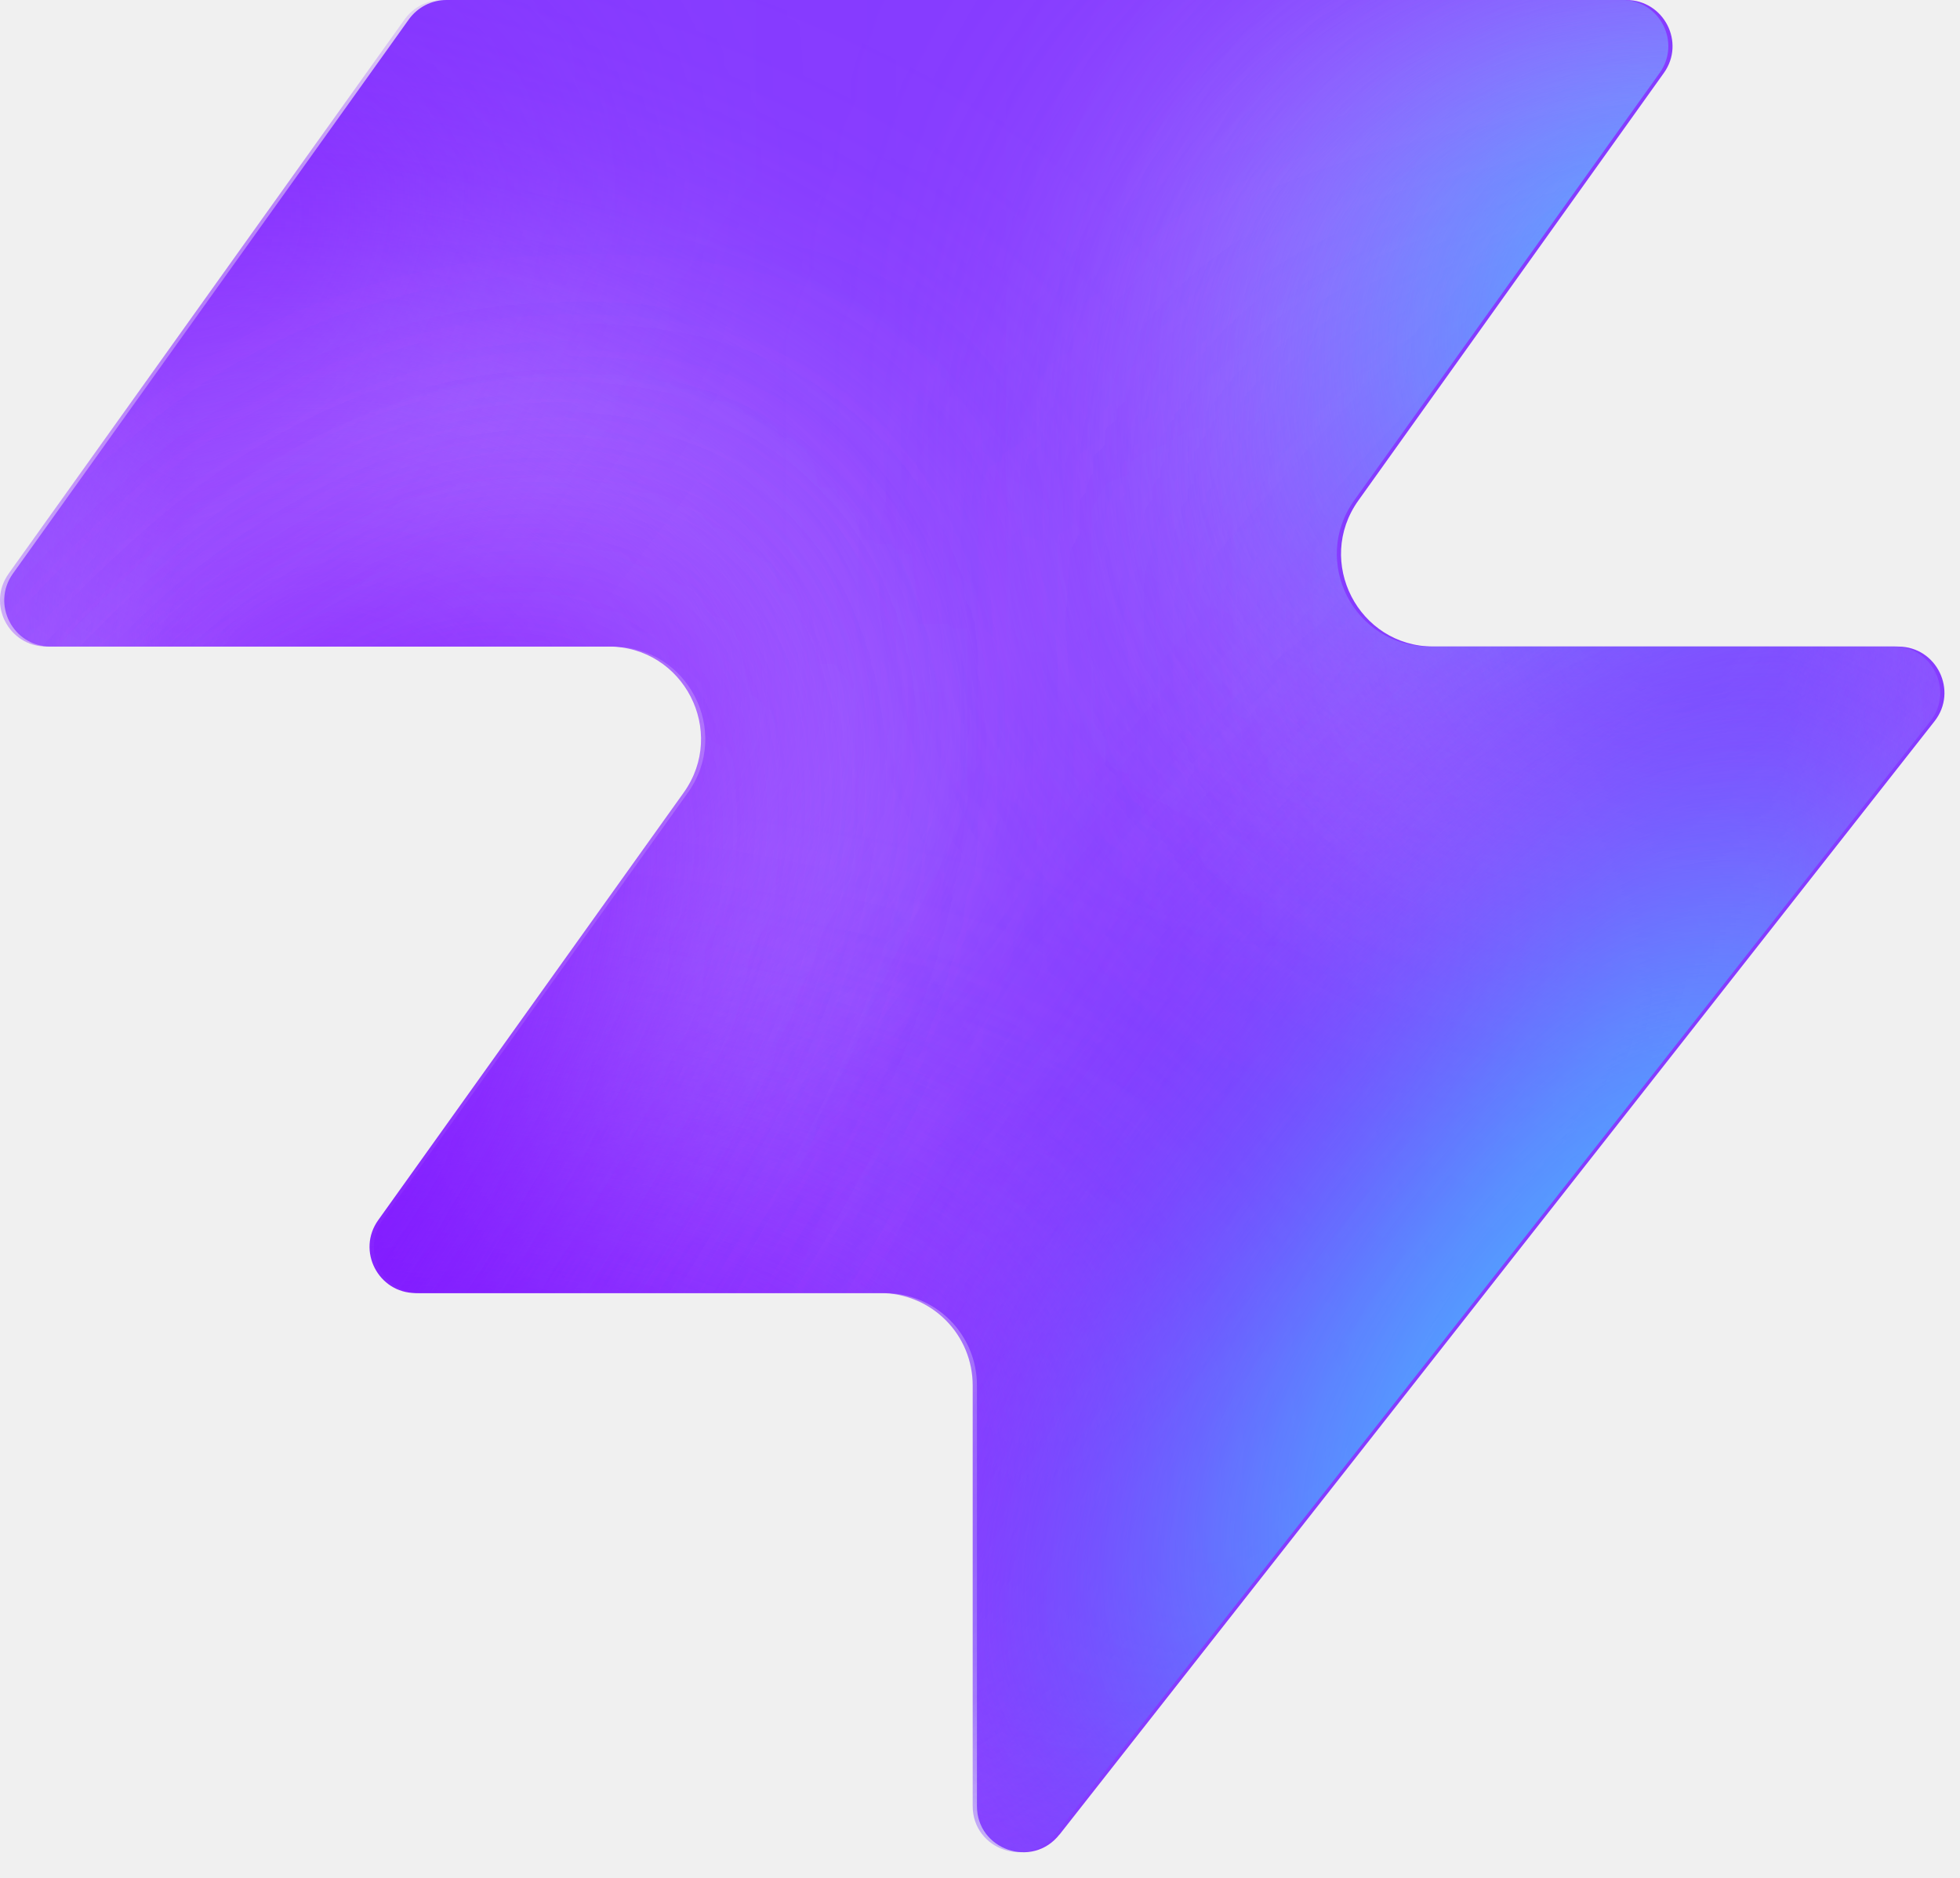
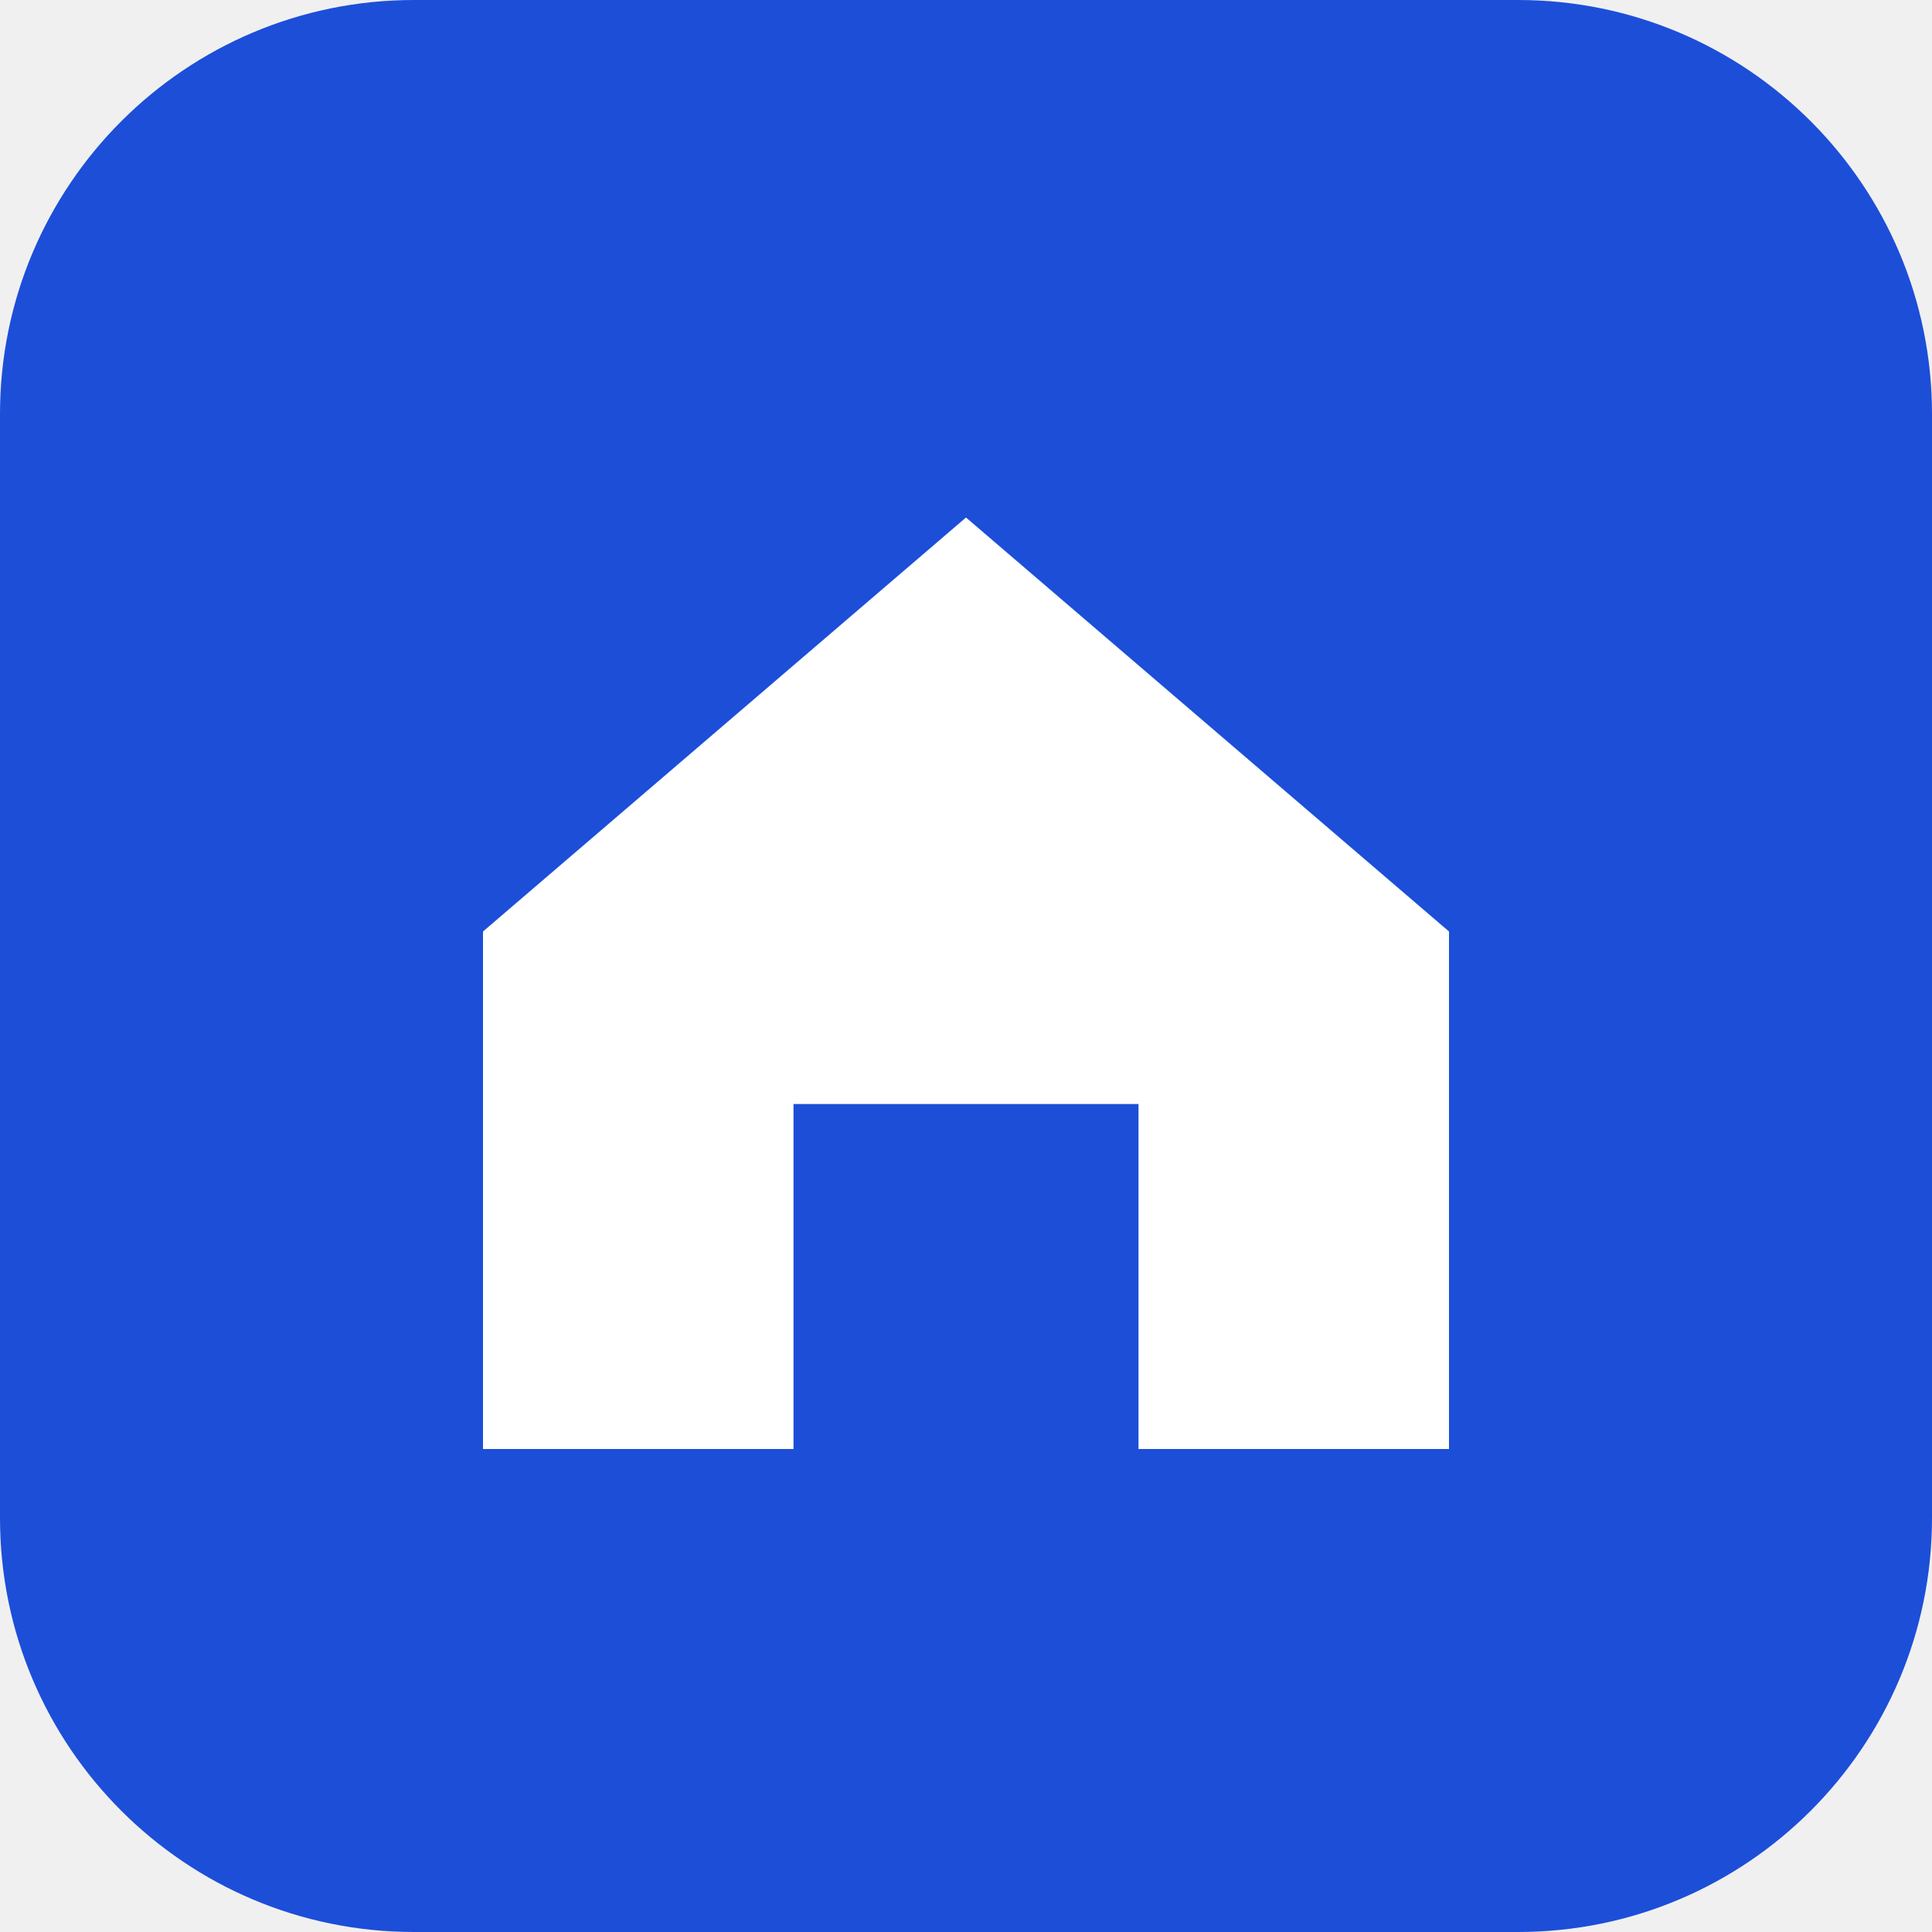
- <svg xmlns="http://www.w3.org/2000/svg" width="48" height="46" fill="none" viewBox="0 0 48 46">
-   <path fill="#863bff" d="M25.946 44.938c-.664.845-2.021.375-2.021-.698V33.937a2.26 2.26 0 0 0-2.262-2.262H10.287c-.92 0-1.456-1.04-.92-1.788l7.48-10.471c1.07-1.497 0-3.578-1.842-3.578H1.237c-.92 0-1.456-1.04-.92-1.788L10.013.474c.214-.297.556-.474.92-.474h28.894c.92 0 1.456 1.04.92 1.788l-7.48 10.471c-1.07 1.498 0 3.579 1.842 3.579h11.377c.943 0 1.473 1.088.89 1.83L25.947 44.94z" style="fill:#863bff;fill:color(display-p3 .525 .23 1);fill-opacity:1" />
-   <mask id="a" width="48" height="46" x="0" y="0" maskUnits="userSpaceOnUse" style="mask-type:alpha">
-     <path fill="#000" d="M25.842 44.938c-.664.844-2.021.375-2.021-.698V33.937a2.26 2.26 0 0 0-2.262-2.262H10.183c-.92 0-1.456-1.04-.92-1.788l7.48-10.471c1.07-1.498 0-3.579-1.842-3.579H1.133c-.92 0-1.456-1.04-.92-1.787L9.91.473c.214-.297.556-.474.92-.474h28.894c.92 0 1.456 1.04.92 1.788l-7.48 10.471c-1.07 1.498 0 3.578 1.842 3.578h11.377c.943 0 1.473 1.088.89 1.832L25.843 44.94z" style="fill:#000;fill-opacity:1" />
-   </mask>
-   <g mask="url(#a)">
-     <g filter="url(#b)">
-       <ellipse cx="5.508" cy="14.704" fill="#ede6ff" rx="5.508" ry="14.704" style="fill:#ede6ff;fill:color(display-p3 .927 .903 1);fill-opacity:1" transform="matrix(.00324 1 1 -.00324 -4.47 31.516)" />
-     </g>
-     <g filter="url(#c)">
-       <ellipse cx="10.399" cy="29.851" fill="#ede6ff" rx="10.399" ry="29.851" style="fill:#ede6ff;fill:color(display-p3 .927 .903 1);fill-opacity:1" transform="matrix(.00324 1 1 -.00324 -39.328 7.883)" />
-     </g>
-     <g filter="url(#d)">
-       <ellipse cx="5.508" cy="30.487" fill="#7e14ff" rx="5.508" ry="30.487" style="fill:#7e14ff;fill:color(display-p3 .492 .077 1);fill-opacity:1" transform="rotate(89.814 -25.913 -14.639)scale(1 -1)" />
-     </g>
-     <g filter="url(#e)">
-       <ellipse cx="5.508" cy="30.599" fill="#7e14ff" rx="5.508" ry="30.599" style="fill:#7e14ff;fill:color(display-p3 .492 .077 1);fill-opacity:1" transform="rotate(89.814 -32.644 -3.334)scale(1 -1)" />
-     </g>
-     <g filter="url(#f)">
-       <ellipse cx="5.508" cy="30.599" fill="#7e14ff" rx="5.508" ry="30.599" style="fill:#7e14ff;fill:color(display-p3 .492 .077 1);fill-opacity:1" transform="matrix(.00324 1 1 -.00324 -34.34 30.47)" />
-     </g>
-     <g filter="url(#g)">
-       <ellipse cx="14.072" cy="22.078" fill="#ede6ff" rx="14.072" ry="22.078" style="fill:#ede6ff;fill:color(display-p3 .927 .903 1);fill-opacity:1" transform="rotate(93.35 24.506 48.493)scale(-1 1)" />
-     </g>
-     <g filter="url(#h)">
-       <ellipse cx="3.47" cy="21.501" fill="#7e14ff" rx="3.47" ry="21.501" style="fill:#7e14ff;fill:color(display-p3 .492 .077 1);fill-opacity:1" transform="rotate(89.009 28.708 47.59)scale(-1 1)" />
-     </g>
-     <g filter="url(#i)">
-       <ellipse cx="3.47" cy="21.501" fill="#7e14ff" rx="3.47" ry="21.501" style="fill:#7e14ff;fill:color(display-p3 .492 .077 1);fill-opacity:1" transform="rotate(89.009 28.708 47.59)scale(-1 1)" />
-     </g>
-     <g filter="url(#j)">
-       <ellipse cx=".387" cy="8.972" fill="#7e14ff" rx="4.407" ry="29.108" style="fill:#7e14ff;fill:color(display-p3 .492 .077 1);fill-opacity:1" transform="rotate(39.51 .387 8.972)" />
-     </g>
-     <g filter="url(#k)">
-       <ellipse cx="47.523" cy="-6.092" fill="#7e14ff" rx="4.407" ry="29.108" style="fill:#7e14ff;fill:color(display-p3 .492 .077 1);fill-opacity:1" transform="rotate(37.892 47.523 -6.092)" />
-     </g>
-     <g filter="url(#l)">
-       <ellipse cx="41.412" cy="6.333" fill="#47bfff" rx="5.971" ry="9.665" style="fill:#47bfff;fill:color(display-p3 .28 .748 1);fill-opacity:1" transform="rotate(37.892 41.412 6.333)" />
-     </g>
-     <g filter="url(#m)">
-       <ellipse cx="-1.879" cy="38.332" fill="#7e14ff" rx="4.407" ry="29.108" style="fill:#7e14ff;fill:color(display-p3 .492 .077 1);fill-opacity:1" transform="rotate(37.892 -1.88 38.332)" />
-     </g>
-     <g filter="url(#n)">
-       <ellipse cx="-1.879" cy="38.332" fill="#7e14ff" rx="4.407" ry="29.108" style="fill:#7e14ff;fill:color(display-p3 .492 .077 1);fill-opacity:1" transform="rotate(37.892 -1.88 38.332)" />
-     </g>
-     <g filter="url(#o)">
-       <ellipse cx="35.651" cy="29.907" fill="#7e14ff" rx="4.407" ry="29.108" style="fill:#7e14ff;fill:color(display-p3 .492 .077 1);fill-opacity:1" transform="rotate(37.892 35.651 29.907)" />
-     </g>
-     <g filter="url(#p)">
-       <ellipse cx="38.418" cy="32.4" fill="#47bfff" rx="5.971" ry="15.297" style="fill:#47bfff;fill:color(display-p3 .28 .748 1);fill-opacity:1" transform="rotate(37.892 38.418 32.4)" />
-     </g>
-   </g>
-   <defs>
-     <filter id="b" width="60.045" height="41.654" x="-19.77" y="16.149" color-interpolation-filters="sRGB" filterUnits="userSpaceOnUse">
-       <feFlood flood-opacity="0" result="BackgroundImageFix" />
-       <feBlend in="SourceGraphic" in2="BackgroundImageFix" result="shape" />
-       <feGaussianBlur result="effect1_foregroundBlur_2002_17158" stdDeviation="7.659" />
-     </filter>
-     <filter id="c" width="90.34" height="51.437" x="-54.613" y="-7.533" color-interpolation-filters="sRGB" filterUnits="userSpaceOnUse">
-       <feFlood flood-opacity="0" result="BackgroundImageFix" />
-       <feBlend in="SourceGraphic" in2="BackgroundImageFix" result="shape" />
-       <feGaussianBlur result="effect1_foregroundBlur_2002_17158" stdDeviation="7.659" />
-     </filter>
-     <filter id="d" width="79.355" height="29.4" x="-49.64" y="2.03" color-interpolation-filters="sRGB" filterUnits="userSpaceOnUse">
-       <feFlood flood-opacity="0" result="BackgroundImageFix" />
-       <feBlend in="SourceGraphic" in2="BackgroundImageFix" result="shape" />
-       <feGaussianBlur result="effect1_foregroundBlur_2002_17158" stdDeviation="4.596" />
-     </filter>
-     <filter id="e" width="79.579" height="29.4" x="-45.045" y="20.029" color-interpolation-filters="sRGB" filterUnits="userSpaceOnUse">
-       <feFlood flood-opacity="0" result="BackgroundImageFix" />
-       <feBlend in="SourceGraphic" in2="BackgroundImageFix" result="shape" />
-       <feGaussianBlur result="effect1_foregroundBlur_2002_17158" stdDeviation="4.596" />
-     </filter>
-     <filter id="f" width="79.579" height="29.4" x="-43.513" y="21.178" color-interpolation-filters="sRGB" filterUnits="userSpaceOnUse">
-       <feFlood flood-opacity="0" result="BackgroundImageFix" />
-       <feBlend in="SourceGraphic" in2="BackgroundImageFix" result="shape" />
-       <feGaussianBlur result="effect1_foregroundBlur_2002_17158" stdDeviation="4.596" />
-     </filter>
-     <filter id="g" width="74.749" height="58.852" x="15.756" y="-17.901" color-interpolation-filters="sRGB" filterUnits="userSpaceOnUse">
-       <feFlood flood-opacity="0" result="BackgroundImageFix" />
-       <feBlend in="SourceGraphic" in2="BackgroundImageFix" result="shape" />
-       <feGaussianBlur result="effect1_foregroundBlur_2002_17158" stdDeviation="7.659" />
-     </filter>
-     <filter id="h" width="61.377" height="25.362" x="23.548" y="2.284" color-interpolation-filters="sRGB" filterUnits="userSpaceOnUse">
-       <feFlood flood-opacity="0" result="BackgroundImageFix" />
-       <feBlend in="SourceGraphic" in2="BackgroundImageFix" result="shape" />
-       <feGaussianBlur result="effect1_foregroundBlur_2002_17158" stdDeviation="4.596" />
-     </filter>
-     <filter id="i" width="61.377" height="25.362" x="23.548" y="2.284" color-interpolation-filters="sRGB" filterUnits="userSpaceOnUse">
-       <feFlood flood-opacity="0" result="BackgroundImageFix" />
-       <feBlend in="SourceGraphic" in2="BackgroundImageFix" result="shape" />
-       <feGaussianBlur result="effect1_foregroundBlur_2002_17158" stdDeviation="4.596" />
-     </filter>
-     <filter id="j" width="56.045" height="63.649" x="-27.636" y="-22.853" color-interpolation-filters="sRGB" filterUnits="userSpaceOnUse">
-       <feFlood flood-opacity="0" result="BackgroundImageFix" />
-       <feBlend in="SourceGraphic" in2="BackgroundImageFix" result="shape" />
-       <feGaussianBlur result="effect1_foregroundBlur_2002_17158" stdDeviation="4.596" />
-     </filter>
-     <filter id="k" width="54.814" height="64.646" x="20.116" y="-38.415" color-interpolation-filters="sRGB" filterUnits="userSpaceOnUse">
-       <feFlood flood-opacity="0" result="BackgroundImageFix" />
-       <feBlend in="SourceGraphic" in2="BackgroundImageFix" result="shape" />
-       <feGaussianBlur result="effect1_foregroundBlur_2002_17158" stdDeviation="4.596" />
-     </filter>
-     <filter id="l" width="33.541" height="35.313" x="24.641" y="-11.323" color-interpolation-filters="sRGB" filterUnits="userSpaceOnUse">
-       <feFlood flood-opacity="0" result="BackgroundImageFix" />
-       <feBlend in="SourceGraphic" in2="BackgroundImageFix" result="shape" />
-       <feGaussianBlur result="effect1_foregroundBlur_2002_17158" stdDeviation="4.596" />
-     </filter>
-     <filter id="m" width="54.814" height="64.646" x="-29.286" y="6.009" color-interpolation-filters="sRGB" filterUnits="userSpaceOnUse">
-       <feFlood flood-opacity="0" result="BackgroundImageFix" />
-       <feBlend in="SourceGraphic" in2="BackgroundImageFix" result="shape" />
-       <feGaussianBlur result="effect1_foregroundBlur_2002_17158" stdDeviation="4.596" />
-     </filter>
-     <filter id="n" width="54.814" height="64.646" x="-29.286" y="6.009" color-interpolation-filters="sRGB" filterUnits="userSpaceOnUse">
-       <feFlood flood-opacity="0" result="BackgroundImageFix" />
-       <feBlend in="SourceGraphic" in2="BackgroundImageFix" result="shape" />
-       <feGaussianBlur result="effect1_foregroundBlur_2002_17158" stdDeviation="4.596" />
-     </filter>
-     <filter id="o" width="54.814" height="64.646" x="8.244" y="-2.416" color-interpolation-filters="sRGB" filterUnits="userSpaceOnUse">
-       <feFlood flood-opacity="0" result="BackgroundImageFix" />
-       <feBlend in="SourceGraphic" in2="BackgroundImageFix" result="shape" />
-       <feGaussianBlur result="effect1_foregroundBlur_2002_17158" stdDeviation="4.596" />
-     </filter>
-     <filter id="p" width="39.409" height="43.623" x="18.713" y="10.588" color-interpolation-filters="sRGB" filterUnits="userSpaceOnUse">
-       <feFlood flood-opacity="0" result="BackgroundImageFix" />
-       <feBlend in="SourceGraphic" in2="BackgroundImageFix" result="shape" />
-       <feGaussianBlur result="effect1_foregroundBlur_2002_17158" stdDeviation="4.596" />
-     </filter>
-   </defs>
+ <svg xmlns="http://www.w3.org/2000/svg" viewBox="0 0 28 28">
+   <rect width="28" height="28" rx="6" fill="#1d4ed8" />
+   <path d="M14 7.5L7 13.5V21H11.5V16H16.5V21H21V13.5L14 7.5Z" fill="#ffffff" />
</svg>
